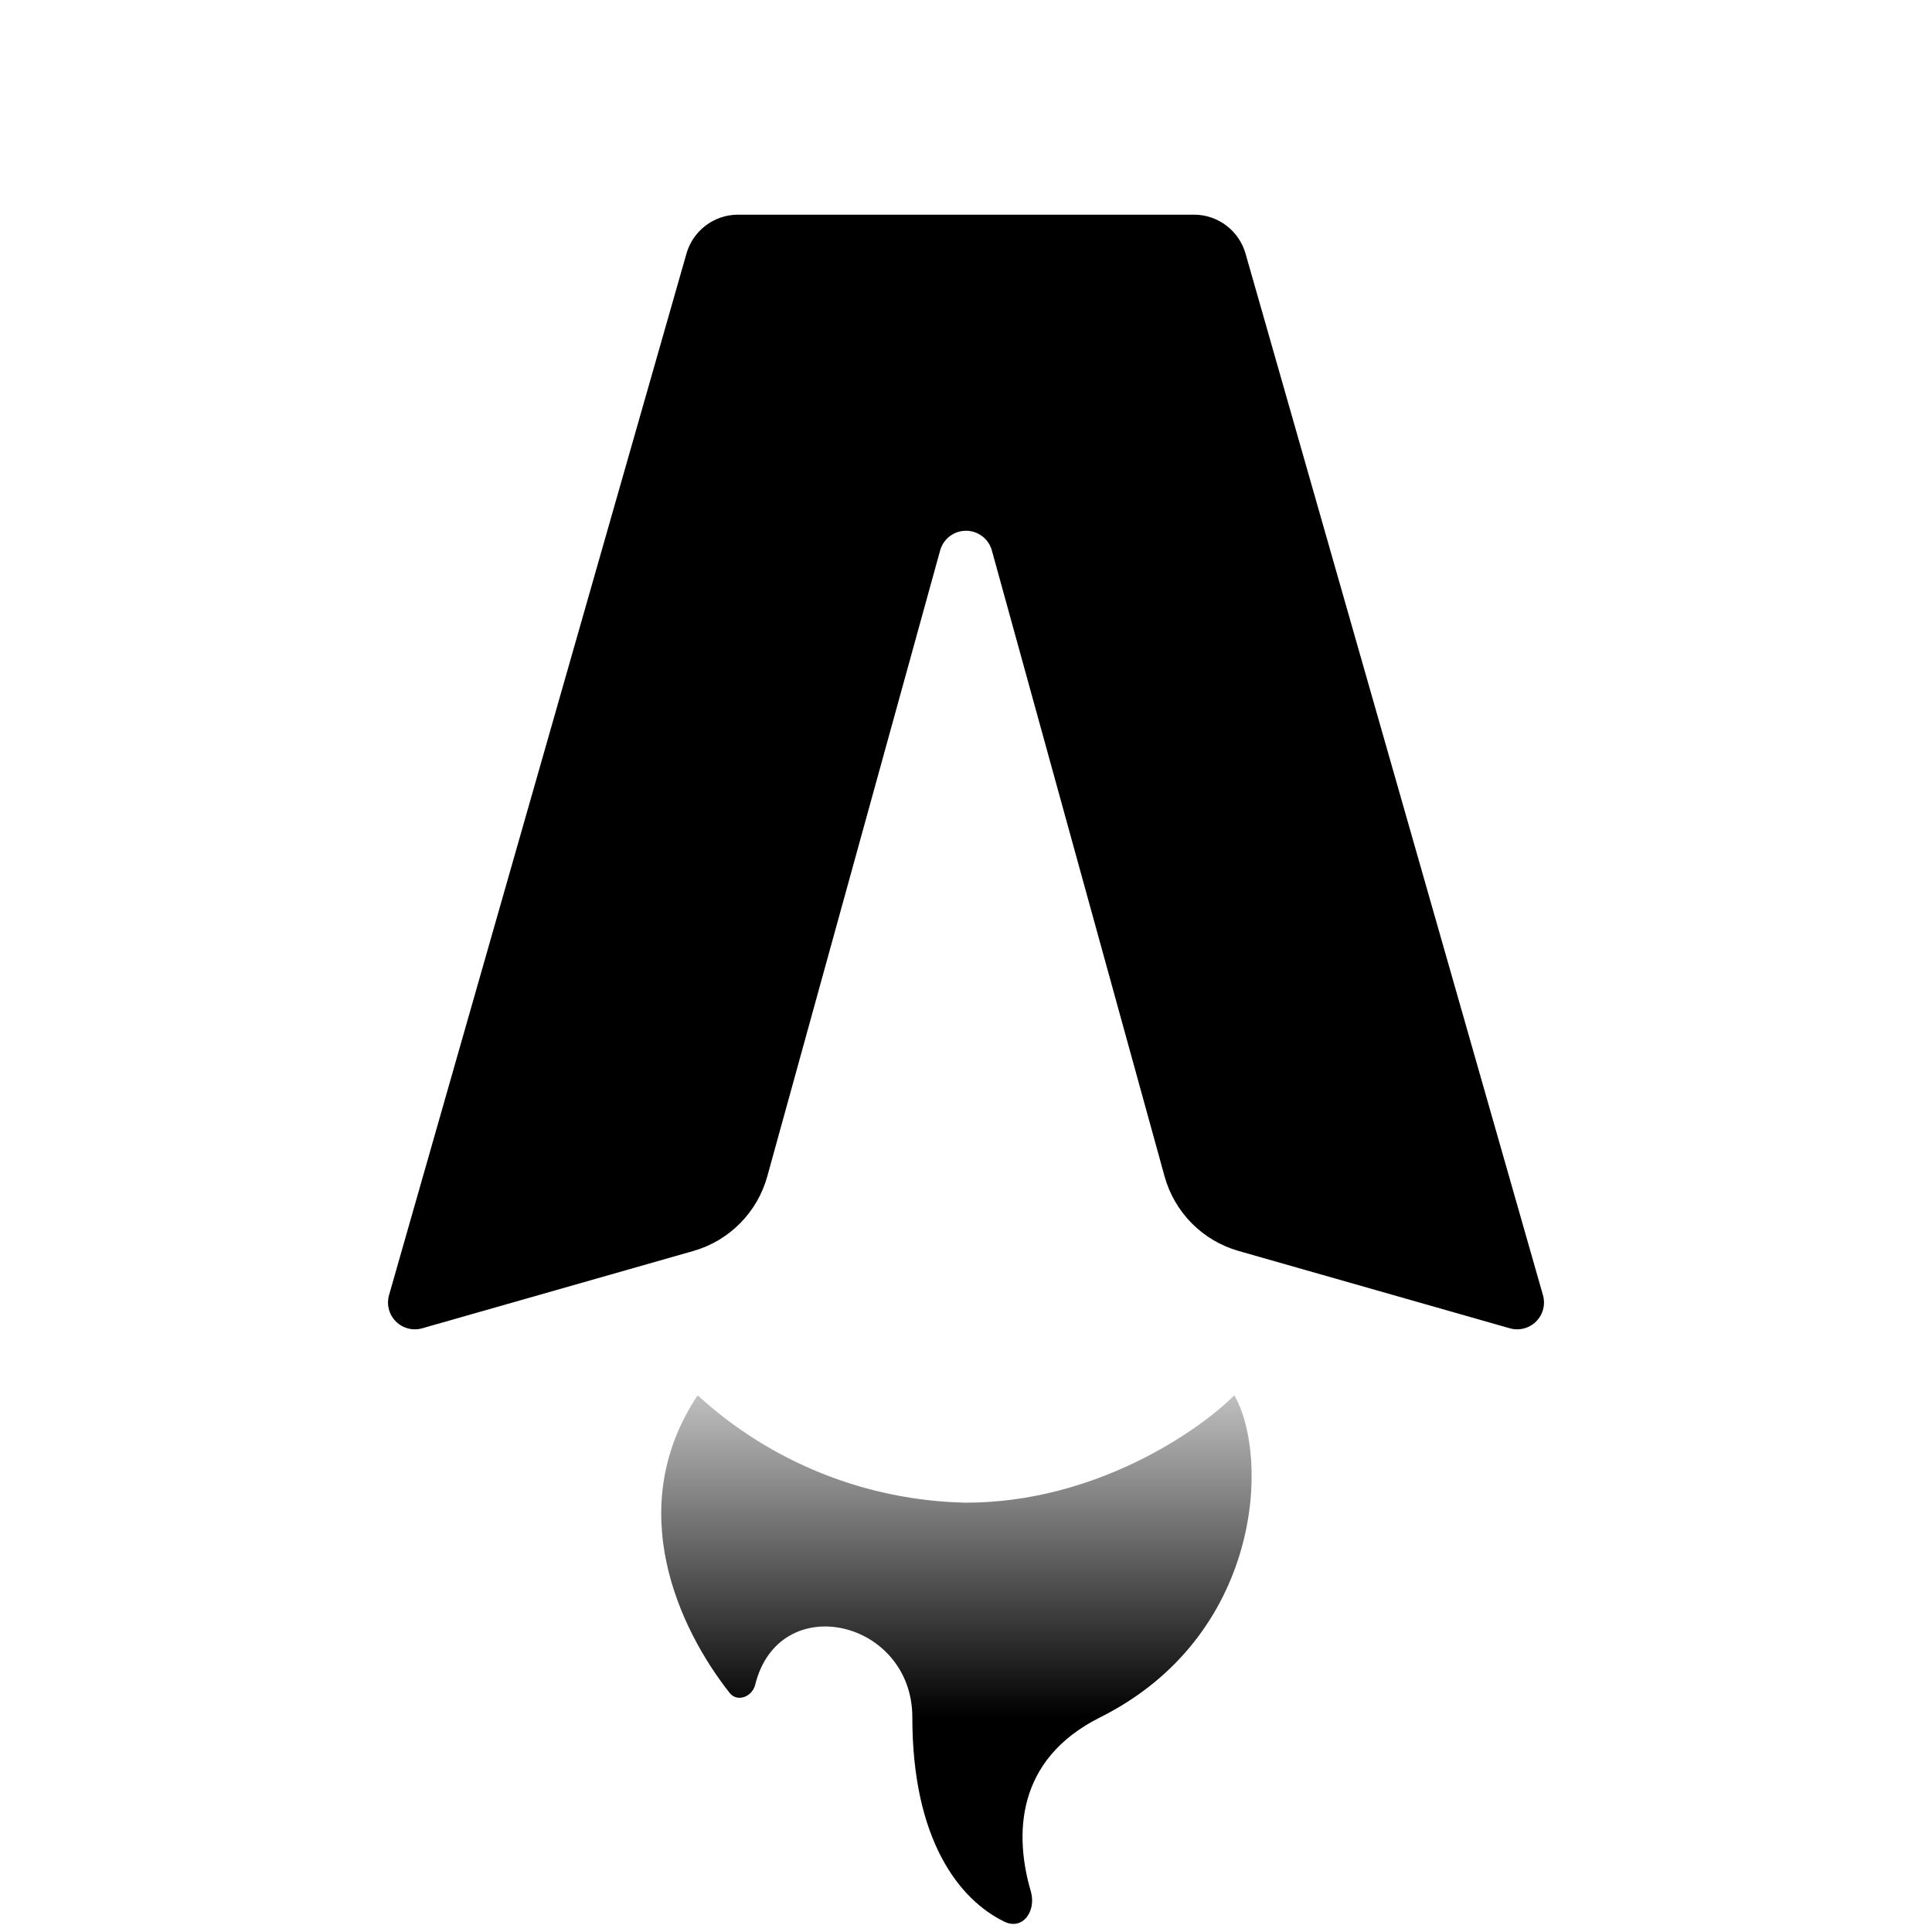
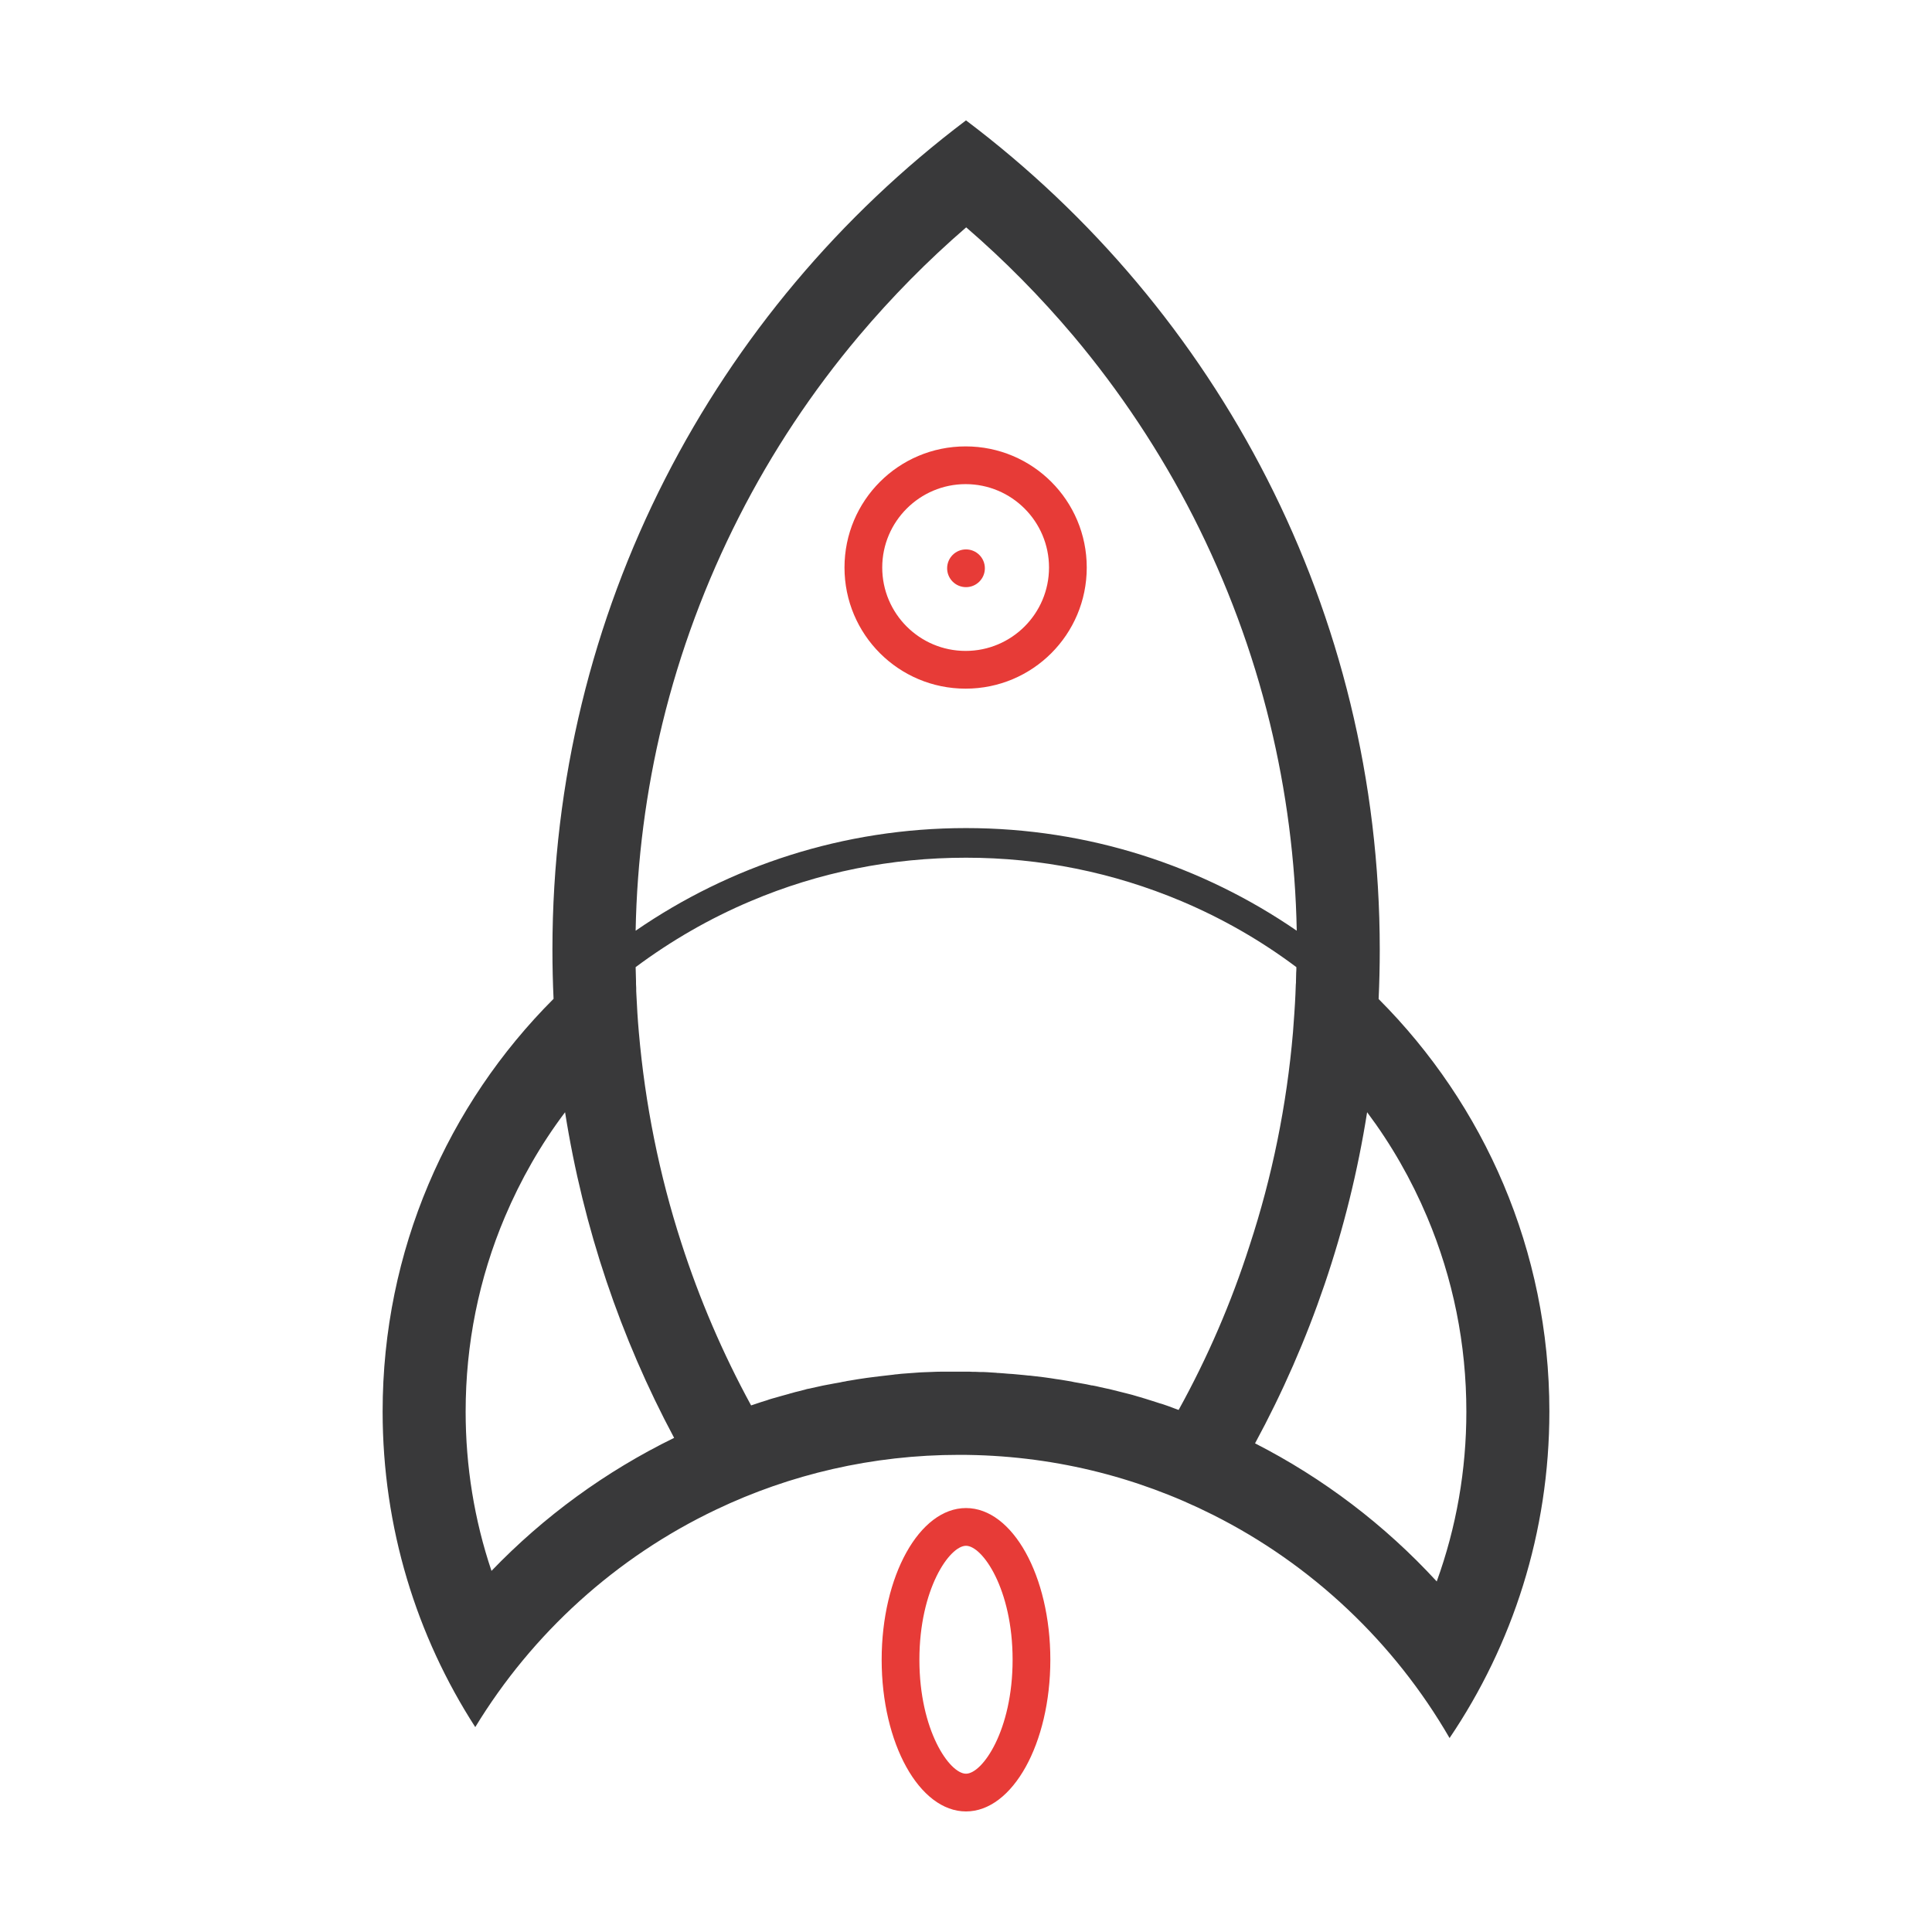
- <svg xmlns="http://www.w3.org/2000/svg" fill="none" viewBox="0 0 36 36">
-   <path fill="#000" d="M22.25 4h-8.5a1 1 0 0 0-.96.73l-5.54 19.4a.5.5 0 0 0 .62.62l5.05-1.44a2 2 0 0 0 1.38-1.4l3.22-11.66a.5.5 0 0 1 .96 0l3.22 11.67a2 2 0 0 0 1.38 1.39l5.05 1.44a.5.5 0 0 0 .62-.62l-5.54-19.4a1 1 0 0 0-.96-.73Z" />
-   <path fill="url(#gradient)" d="M18 28a7.63 7.63 0 0 1-5-2c-1.4 2.1-.35 4.35.6 5.55.14.17.41.07.47-.15.44-1.8 2.93-1.22 2.93.6 0 2.28.87 3.4 1.72 3.81.34.16.59-.2.49-.56-.31-1.05-.29-2.46 1.29-3.25 3-1.5 3.17-4.83 2.5-6-.67.67-2.6 2-5 2Z" />
-   <defs>
-     <linearGradient id="gradient" x1="16" x2="16" y1="32" y2="24" gradientUnits="userSpaceOnUse">
-       <stop stop-color="#000" />
-       <stop offset="1" stop-color="#000" stop-opacity="0" />
-     </linearGradient>
-   </defs>
-   <style>
-     @media (prefers-color-scheme:dark){:root{filter:invert(100%)}}
-   </style>
+ <svg xmlns="http://www.w3.org/2000/svg" width="800px" height="800px" viewBox="0 0 1024 1024" class="icon" version="1.1">
+   <path d="M512 301.2m-10 0a10 10 0 1 0 20 0 10 10 0 1 0-20 0Z" fill="#E73B37" />
+   <path d="M400.3 744.5c2.1-0.7 4.1-1.4 6.2-2-2 0.6-4.1 1.3-6.2 2z m0 0c2.1-0.7 4.1-1.4 6.2-2-2 0.6-4.1 1.3-6.2 2z" fill="#39393A" />
+   <path d="M511.8 256.6c24.4 0 44.2 19.8 44.2 44.2S536.2 345 511.8 345s-44.2-19.8-44.2-44.2 19.9-44.2 44.2-44.2m0-20c-35.5 0-64.2 28.7-64.2 64.2s28.7 64.2 64.2 64.2 64.2-28.7 64.2-64.2-28.7-64.2-64.2-64.2z" fill="#E73B37" />
+   <path d="M730.7 529.5c0.4-8.7 0.6-17.4 0.6-26.2 0-179.6-86.1-339.1-219.3-439.5-133.1 100.4-219.2 259.9-219.2 439.5 0 8.8 0.2 17.5 0.6 26.1-56 56-90.6 133.3-90.6 218.7 0 61.7 18 119.1 49.1 167.3 30.3-49.8 74.7-90.1 127.7-115.3 39-18.6 82.7-29 128.8-29 48.3 0 93.9 11.4 134.3 31.7 52.5 26.3 96.3 67.7 125.6 118.4 33.4-49.4 52.9-108.9 52.9-173.1 0-85.4-34.6-162.6-90.5-218.6zM351.1 383.4c9.2-37.9 22.9-74.7 40.6-109.5a502.1 502.1 0 0 1 63.6-95.9c17.4-20.6 36.4-39.9 56.8-57.5 20.4 17.6 39.4 36.9 56.8 57.5 24.8 29.5 46.2 61.8 63.6 95.9 17.7 34.8 31.4 71.6 40.6 109.5 8.7 35.8 13.5 72.7 14.2 109.9C637.4 459 577 438.9 512 438.9c-65 0-125.3 20.1-175.1 54.4 0.7-37.2 5.5-74.1 14.2-109.9z m-90.6 449.2c-9.1-27-13.7-55.5-13.7-84.4 0-35.8 7-70.6 20.8-103.2 8.4-19.8 19-38.4 31.9-55.5 9.7 61.5 29.5 119.7 57.8 172.6-36.4 17.8-69 41.6-96.8 70.5z m364.2-85.3c-0.7-0.3-1.5-0.5-2.2-0.8-0.4-0.2-0.9-0.3-1.3-0.5-0.6-0.2-1.3-0.5-1.9-0.7-0.8-0.3-1.5-0.5-2.3-0.8-0.8-0.3-1.5-0.5-2.3-0.7l-0.9-0.3c-1-0.3-2.1-0.7-3.1-1-1.2-0.4-2.4-0.7-3.5-1.1l-3-0.9c-0.2-0.1-0.4-0.1-0.7-0.2-1.1-0.3-2.3-0.7-3.4-1-1.2-0.3-2.4-0.6-3.5-0.9l-3.6-0.9-3.6-0.9c-1-0.3-2.1-0.5-3.1-0.7-1.2-0.3-2.4-0.5-3.6-0.8-1.3-0.3-2.5-0.6-3.8-0.8h-0.3c-0.9-0.2-1.9-0.4-2.8-0.6-0.4-0.1-0.7-0.1-1.1-0.2-1.1-0.2-2.2-0.4-3.4-0.6-1.2-0.2-2.4-0.4-3.6-0.7l-5.4-0.9c-0.9-0.1-1.9-0.3-2.8-0.4-0.8-0.1-1.6-0.3-2.5-0.4-2.6-0.4-5.1-0.7-7.7-1-1.2-0.1-2.3-0.3-3.5-0.4h-0.4c-0.9-0.1-1.8-0.2-2.8-0.3-1.1-0.1-2.1-0.2-3.2-0.3-1.7-0.2-3.4-0.3-5.1-0.4-0.8-0.1-1.5-0.1-2.3-0.2-0.9-0.1-1.9-0.1-2.8-0.2-0.4 0-0.8 0-1.2-0.1-1.1-0.1-2.1-0.1-3.2-0.2-0.5 0-1-0.1-1.5-0.1-1.3-0.1-2.6-0.1-3.9-0.1-0.8 0-1.5-0.1-2.3-0.1-1.2 0-2.4 0-3.5-0.1h-13.9c-2.3 0-4.6 0.1-6.9 0.2-0.9 0-1.9 0.1-2.8 0.1-0.8 0-1.5 0.1-2.3 0.1-1.4 0.1-2.8 0.2-4.1 0.3-1.4 0.1-2.7 0.2-4.1 0.3-1.4 0.1-2.7 0.2-4.1 0.4-0.6 0-1.2 0.1-1.8 0.2l-7.8 0.9c-1.1 0.1-2.1 0.3-3.2 0.4-1 0.1-2.1 0.3-3.1 0.4-3.2 0.5-6.4 0.9-9.5 1.5-0.7 0.1-1.4 0.2-2.1 0.4-0.9 0.1-1.7 0.3-2.6 0.5-1.1 0.2-2.3 0.4-3.4 0.6-0.9 0.2-1.7 0.3-2.6 0.5-0.4 0.1-0.8 0.1-1.1 0.2-0.7 0.1-1.4 0.3-2.1 0.4-1.2 0.3-2.4 0.5-3.6 0.8-1.2 0.3-2.4 0.5-3.6 0.8-0.2 0-0.4 0.1-0.6 0.1-0.5 0.1-1 0.2-1.5 0.4-1.1 0.3-2.3 0.6-3.5 0.9-1.3 0.3-2.5 0.6-3.8 1-0.4 0.1-0.9 0.2-1.4 0.4-1.3 0.4-2.7 0.7-4 1.1-1.5 0.4-3 0.9-4.6 1.3-1 0.3-2.1 0.6-3.1 1-2.1 0.6-4.1 1.3-6.2 2-0.7 0.2-1.4 0.5-2.1 0.7-15-27.5-27.4-56.4-37-86.2-11.7-36.1-19.2-73.6-22.5-111.6-0.6-6.7-1-13.3-1.3-20-0.1-1.2-0.1-2.4-0.1-3.6-0.1-1.2-0.1-2.4-0.1-3.6 0-1.2-0.1-2.4-0.1-3.6 0-1.2-0.1-2.4-0.1-3.7 18.8-14 39.2-25.8 61-35 36.1-15.3 74.5-23 114.1-23 39.6 0 78 7.8 114.1 23 21.8 9.2 42.2 20.9 61 35v0.1c0 1 0 1.9-0.1 2.9 0 1.4-0.1 2.8-0.1 4.3 0 0.7 0 1.3-0.1 2-0.1 1.8-0.1 3.5-0.2 5.3-0.3 6.7-0.8 13.3-1.3 20-3.3 38.5-11 76.5-23 113-9.7 30.3-22.3 59.4-37.6 87.1z m136.8 90.9a342.27 342.27 0 0 0-96.3-73.2c29.1-53.7 49.5-112.8 59.4-175.5 12.8 17.1 23.4 35.6 31.8 55.5 13.8 32.7 20.8 67.4 20.8 103.2 0 31-5.3 61.3-15.7 90z" fill="#39393A" />
+   <path d="M512 819.3c8.7 0 24.7 22.9 24.7 60.4s-16 60.4-24.7 60.4-24.7-22.9-24.7-60.4 16-60.4 24.7-60.4m0-20c-24.7 0-44.7 36-44.7 80.4 0 44.4 20 80.4 44.7 80.4s44.7-36 44.7-80.4c0-44.4-20-80.4-44.7-80.4z" fill="#E73B37" />
</svg>
